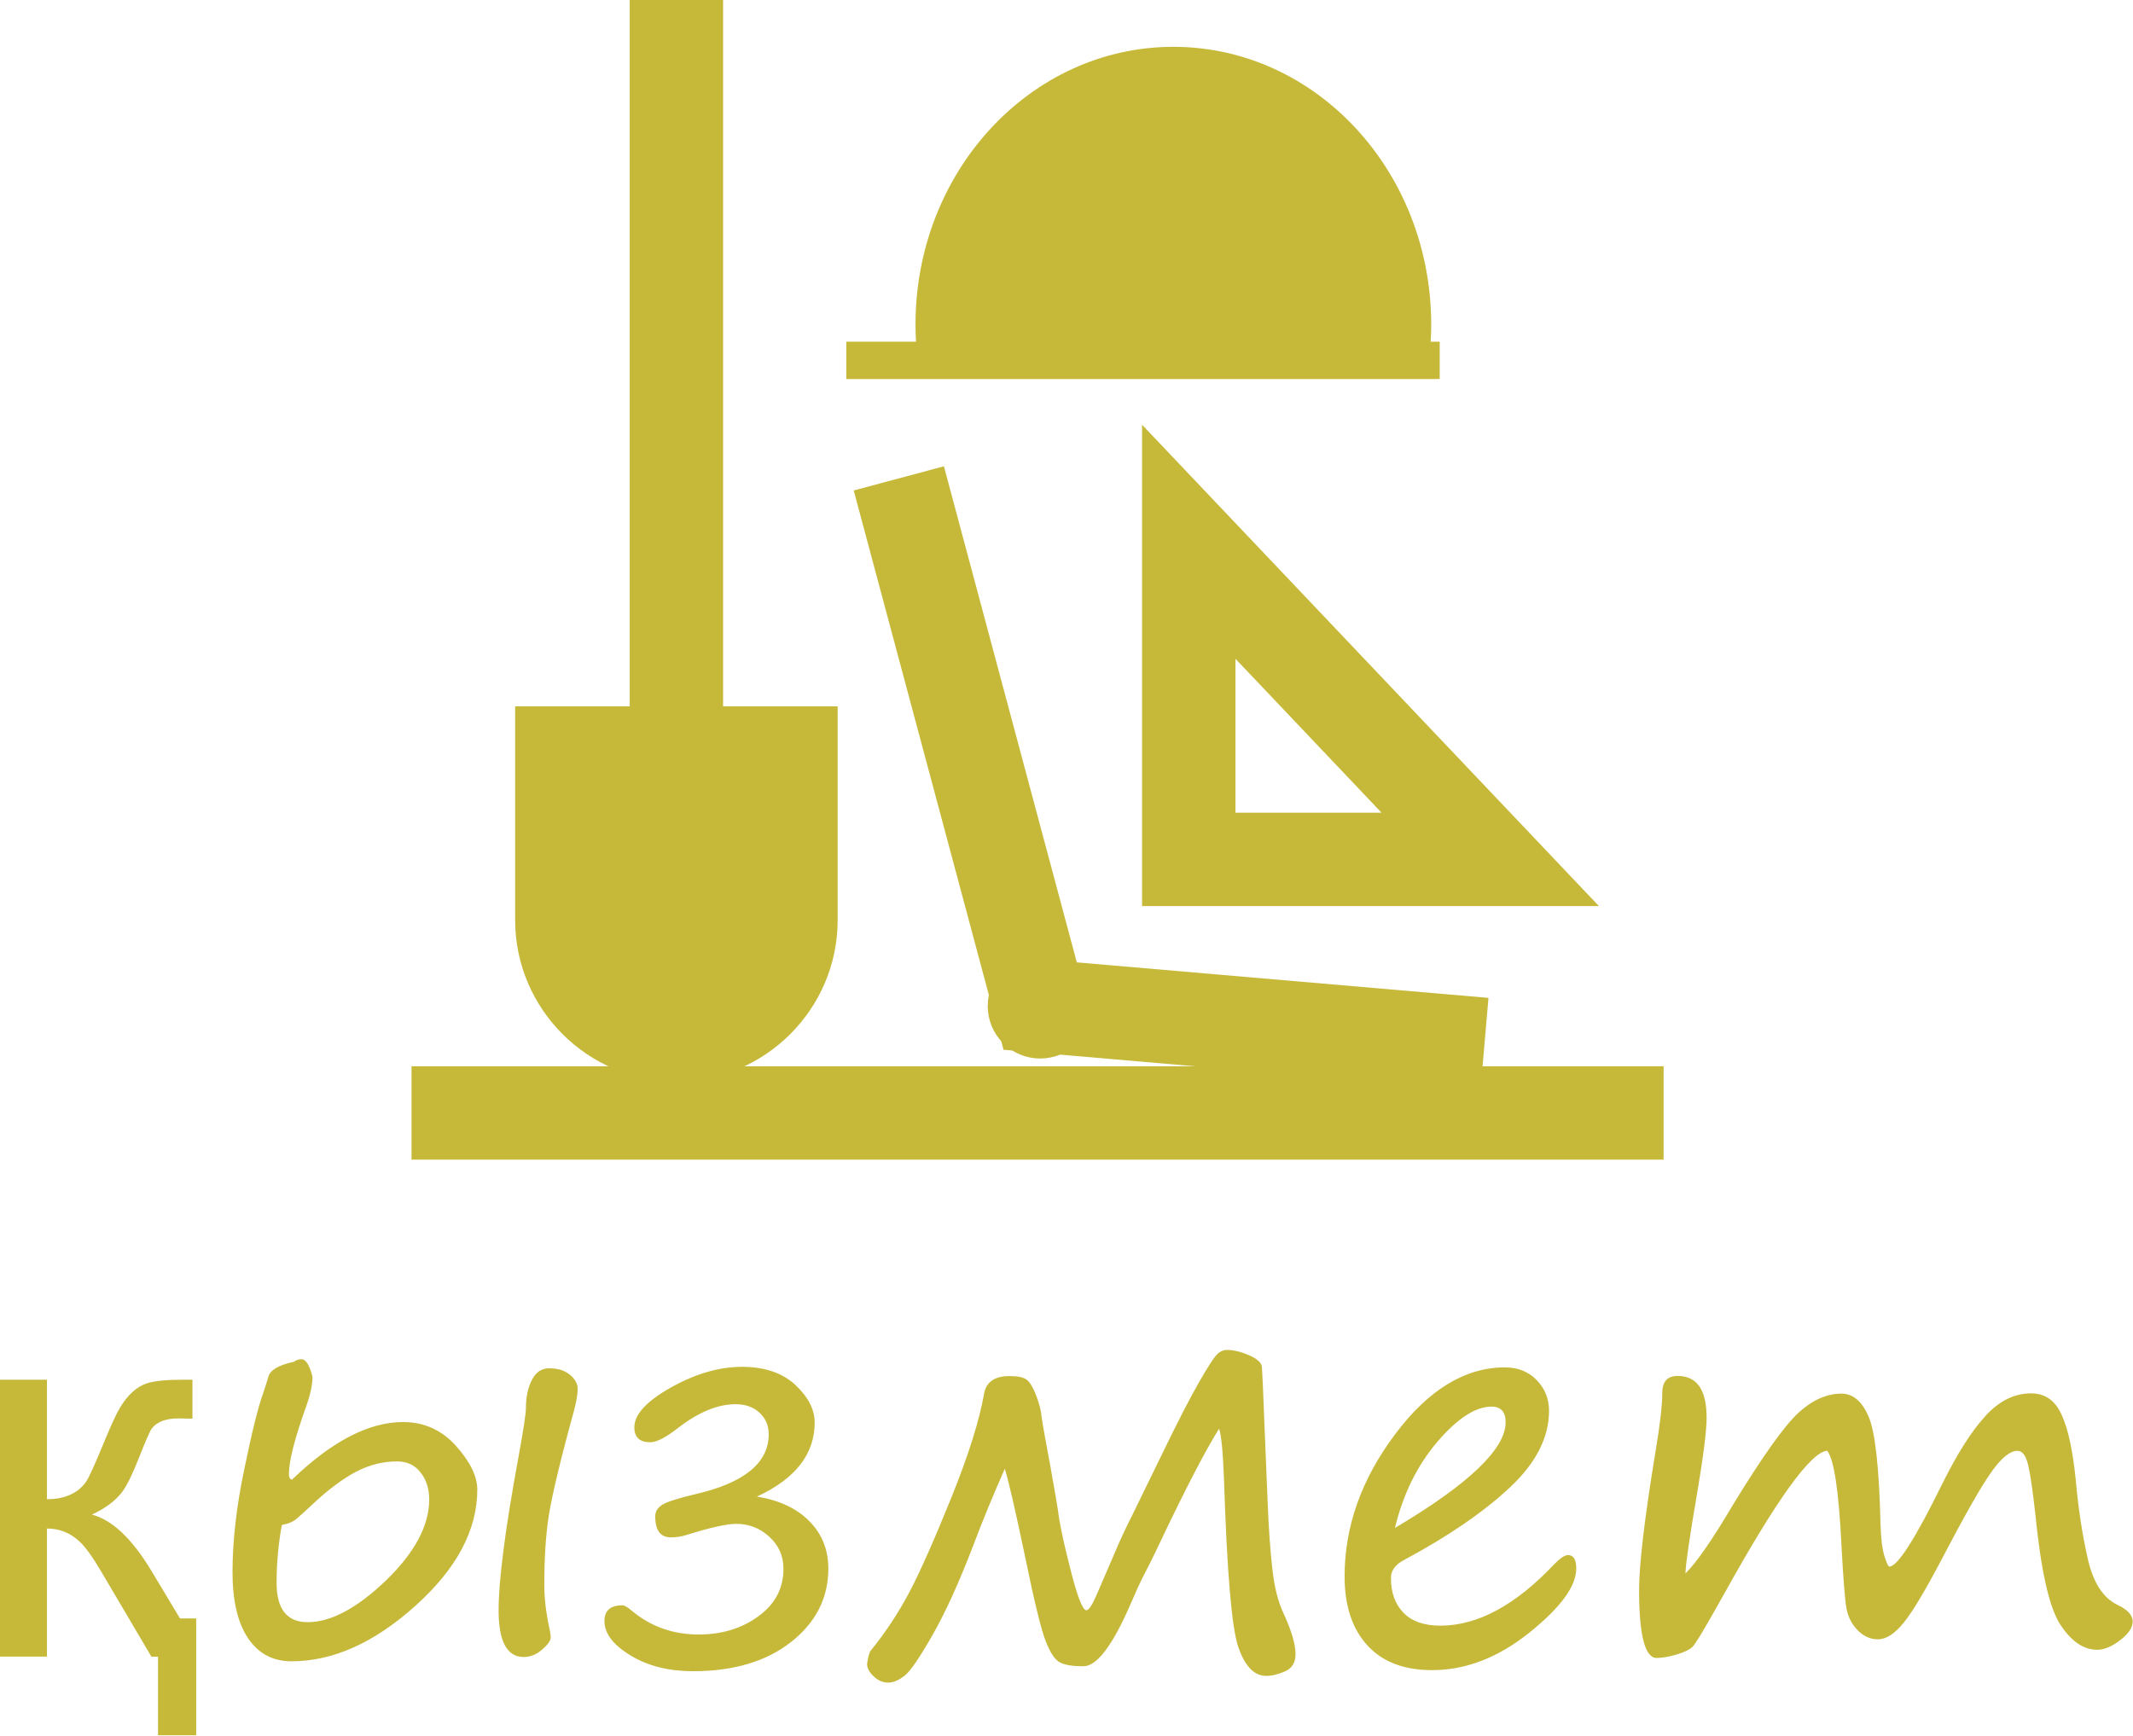
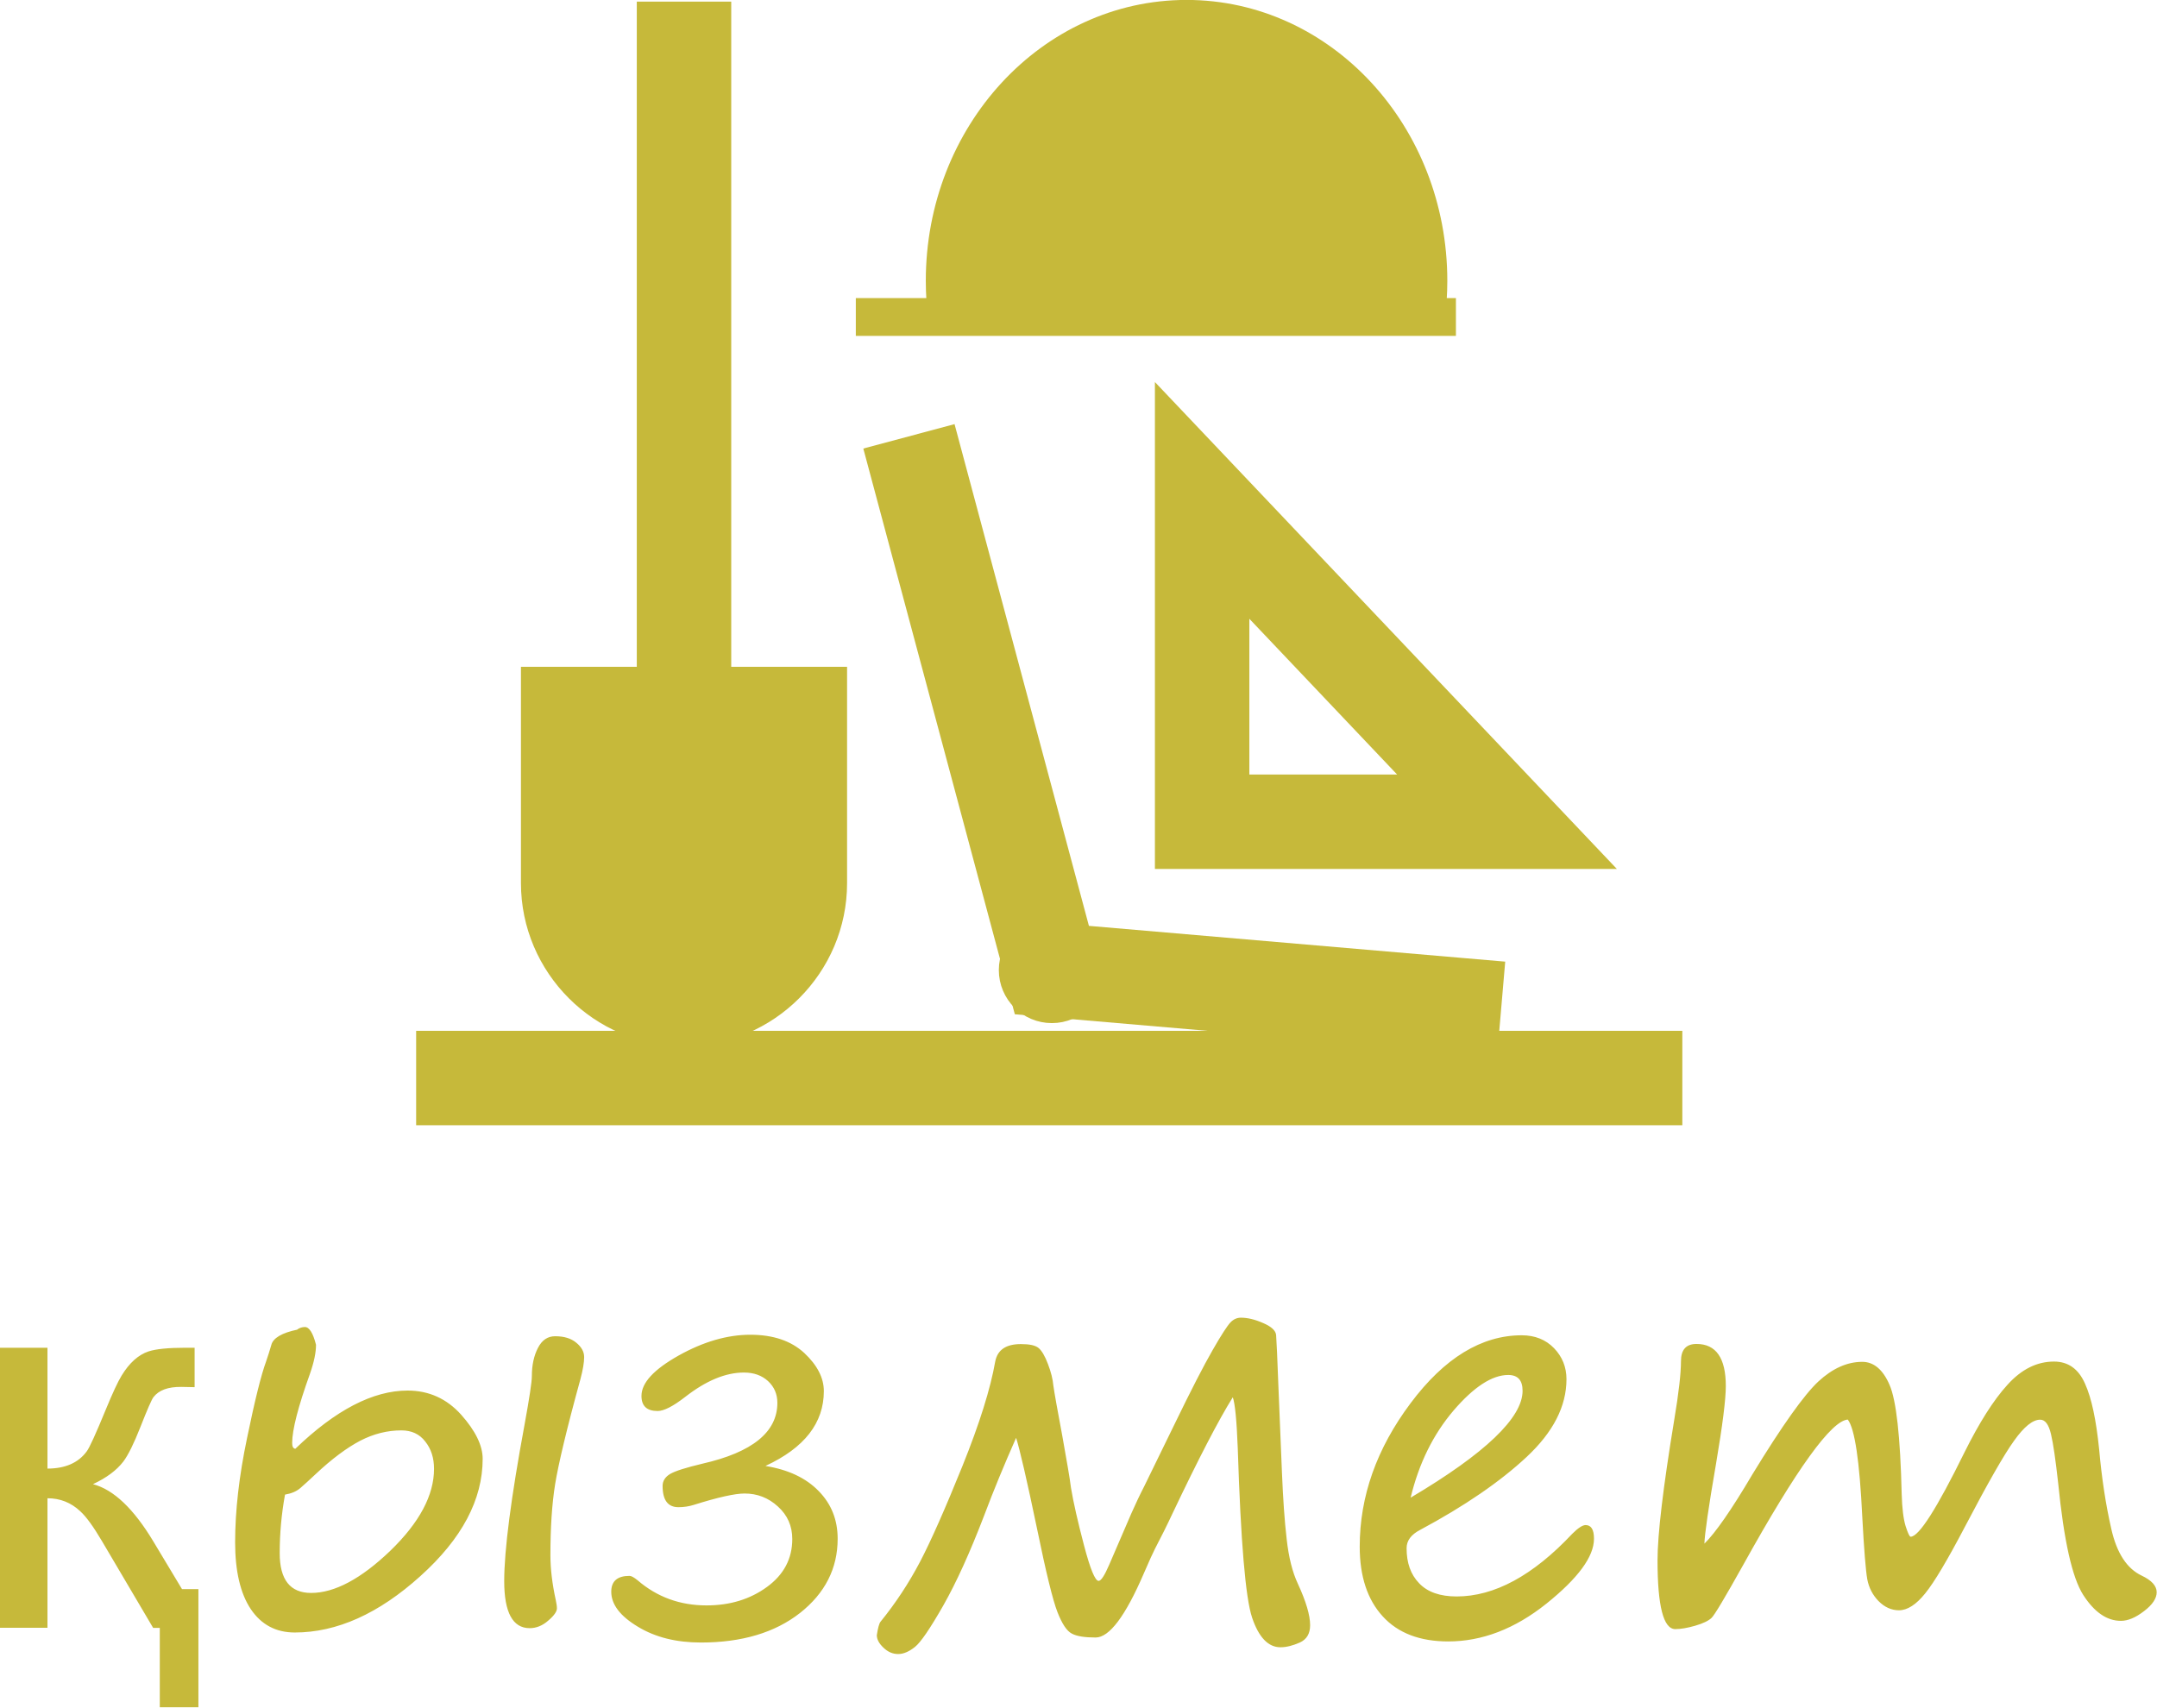
- <svg xmlns="http://www.w3.org/2000/svg" xml:space="preserve" width="11.419mm" height="9.291mm" version="1.1" style="shape-rendering:geometricPrecision; text-rendering:geometricPrecision; image-rendering:optimizeQuality; fill-rule:evenodd; clip-rule:evenodd" viewBox="0 0 159.19 129.53">
+ <svg xmlns="http://www.w3.org/2000/svg" xml:space="preserve" width="11.419mm" height="9.04mm" version="1.1" style="shape-rendering:geometricPrecision; text-rendering:geometricPrecision; image-rendering:optimizeQuality; fill-rule:evenodd; clip-rule:evenodd" viewBox="0 0 159.19 126.03">
  <defs>
    <style type="text/css">
   
    .str0 {stroke:#C6B93A;stroke-width:6.97;stroke-miterlimit:22.926}
    .str1 {stroke:#C6B93A;stroke-width:2.79;stroke-miterlimit:22.926}
    .fil0 {fill:none}
    .fil1 {fill:#C6B93A}
    .fil2 {fill:#C6B93A;fill-rule:nonzero}
   
  </style>
  </defs>
  <g id="Layer_x0020_1">
-     <line class="fil0 str0" x1="30.71" y1="83.08" x2="124.16" y2="83.08" />
-     <path class="fil0 str1" d="M105.25 26.9c0.11,-0.87 0.17,-1.76 0.17,-2.67 0,-10.68 -7.99,-19.34 -17.85,-19.34 -9.86,0 -17.85,8.66 -17.85,19.34 0,0.91 0.06,1.8 0.17,2.67" />
-     <line class="fil0 str1" x1="63.16" y1="26.9" x2="107.45" y2="26.9" />
-     <path class="fil1" d="M69.89 26.9l35.36 0c0.11,-0.87 0.17,-1.76 0.17,-2.67 0,-10.68 -7.99,-19.34 -17.85,-19.34 -9.86,0 -17.85,8.66 -17.85,19.34 0,0.9 0.06,1.8 0.17,2.67z" />
-     <path class="fil1 str1" d="M39.84 54.12l21.28 0 0 14.57c0,5.85 -4.79,10.64 -10.64,10.64l0 0c-5.85,0 -10.64,-4.79 -10.64,-10.64l0 -14.57z" />
-     <line class="fil0 str0" x1="50.48" y1="54.12" x2="50.48" y2="0" />
-     <polyline class="fil0 str0" points="67.08,35.71 77.63,75.1 110.79,77.96 " />
-     <circle class="fil1 str1" cx="77.63" cy="75.1" r="2.52" />
-     <polygon class="fil0 str0" points="88.72,40.44 111.22,64.15 88.72,64.15 " />
-     <path class="fil2" d="M14.66 129.53l-2.87 0 0 -5.86 -0.49 0 -3.78 -6.41c-0.62,-1.05 -1.15,-1.79 -1.6,-2.2 -0.68,-0.64 -1.49,-0.96 -2.42,-0.96l0 9.56 -3.51 0 0 -20.67 3.51 0 0 8.92c1.3,0 2.27,-0.42 2.89,-1.26 0.21,-0.27 0.68,-1.31 1.42,-3.11 0.51,-1.24 0.9,-2.07 1.16,-2.49 0.57,-0.94 1.24,-1.54 1.99,-1.79 0.56,-0.18 1.46,-0.27 2.7,-0.27l0.7 0 0 2.91 -0.98 -0.02c-0.98,-0.01 -1.66,0.24 -2.06,0.76 -0.13,0.17 -0.45,0.9 -0.96,2.2 -0.48,1.22 -0.9,2.07 -1.26,2.55 -0.5,0.65 -1.24,1.2 -2.24,1.67 1.52,0.4 3,1.81 4.45,4.22l2.12 3.53 1.21 0 0 8.72zm7.28 -27.89c0.17,-0.12 0.36,-0.18 0.56,-0.18 0.32,0 0.6,0.44 0.82,1.31 0,0.56 -0.14,1.26 -0.44,2.12 -0.88,2.45 -1.32,4.16 -1.32,5.13 0,0.26 0.07,0.4 0.23,0.43 2.98,-2.87 5.74,-4.3 8.29,-4.3 1.57,0 2.89,0.6 3.95,1.78 1.06,1.19 1.59,2.28 1.59,3.26 0,3.01 -1.53,5.9 -4.6,8.66 -3.07,2.77 -6.16,4.16 -9.27,4.16 -1.39,0 -2.47,-0.58 -3.24,-1.72 -0.77,-1.15 -1.16,-2.8 -1.16,-4.93 0,-2.32 0.29,-4.89 0.88,-7.7 0.58,-2.82 1.05,-4.69 1.4,-5.64 0.14,-0.41 0.27,-0.81 0.39,-1.23 0.13,-0.52 0.78,-0.9 1.93,-1.14zm-0.91 12.2c-0.26,1.43 -0.39,2.87 -0.39,4.31 0,1.96 0.77,2.94 2.32,2.94 1.73,0 3.68,-1.04 5.84,-3.11 2.15,-2.08 3.23,-4.1 3.23,-6.05 0,-0.8 -0.21,-1.47 -0.65,-2.02 -0.42,-0.55 -1.01,-0.82 -1.76,-0.82 -1.03,0 -2.04,0.25 -3.03,0.76 -0.99,0.52 -2.1,1.34 -3.31,2.48 -0.47,0.44 -0.84,0.78 -1.12,1.02 -0.28,0.24 -0.65,0.4 -1.12,0.48zm19.59 4.47c0,0.99 0.13,2.1 0.4,3.33 0.05,0.24 0.08,0.43 0.08,0.59 0,0.23 -0.21,0.54 -0.65,0.91 -0.42,0.37 -0.88,0.55 -1.36,0.55 -1.25,0 -1.88,-1.16 -1.88,-3.47 0,-2.29 0.5,-6.14 1.5,-11.55 0.36,-1.97 0.54,-3.16 0.54,-3.58 0,-0.82 0.15,-1.51 0.45,-2.09 0.3,-0.58 0.72,-0.86 1.27,-0.86 0.66,0 1.18,0.16 1.56,0.48 0.39,0.32 0.58,0.67 0.58,1.06 0,0.39 -0.09,0.93 -0.27,1.61 -1.02,3.7 -1.63,6.29 -1.87,7.76 -0.24,1.48 -0.35,3.24 -0.35,5.27zm15.89 -6.59c1.67,0.27 2.98,0.89 3.91,1.85 0.94,0.96 1.4,2.13 1.4,3.52 0,2.19 -0.93,4.02 -2.78,5.48 -1.85,1.45 -4.29,2.18 -7.31,2.18 -1.81,0 -3.36,-0.38 -4.66,-1.17 -1.3,-0.78 -1.96,-1.64 -1.96,-2.58 0,-0.78 0.45,-1.17 1.35,-1.17 0.13,0 0.33,0.11 0.6,0.33 1.43,1.23 3.12,1.85 5.08,1.85 1.73,0 3.21,-0.45 4.46,-1.36 1.25,-0.91 1.87,-2.09 1.87,-3.54 0,-0.96 -0.35,-1.76 -1.06,-2.4 -0.71,-0.65 -1.53,-0.96 -2.46,-0.96 -0.71,0 -1.97,0.28 -3.75,0.84 -0.35,0.11 -0.73,0.17 -1.13,0.17 -0.78,0 -1.17,-0.52 -1.17,-1.57 0,-0.37 0.19,-0.66 0.55,-0.88 0.37,-0.22 1.17,-0.47 2.38,-0.76 3.7,-0.84 5.54,-2.34 5.54,-4.49 0,-0.65 -0.23,-1.18 -0.69,-1.61 -0.46,-0.42 -1.05,-0.63 -1.78,-0.63 -1.35,0 -2.79,0.6 -4.32,1.79 -0.9,0.7 -1.58,1.05 -2.05,1.05 -0.79,0 -1.19,-0.37 -1.19,-1.11 0,-0.98 0.92,-1.96 2.75,-2.99 1.83,-1.02 3.59,-1.53 5.28,-1.53 1.69,0 3.01,0.45 3.98,1.34 0.96,0.9 1.45,1.84 1.45,2.82 0,2.35 -1.43,4.19 -4.3,5.52zm34.47 -5.07c-1.05,1.68 -2.53,4.54 -4.44,8.56 -0.42,0.9 -0.86,1.78 -1.3,2.62 -0.14,0.27 -0.42,0.88 -0.82,1.81 -1.36,3.16 -2.55,4.74 -3.56,4.74 -0.8,0 -1.39,-0.09 -1.76,-0.29 -0.37,-0.19 -0.72,-0.72 -1.06,-1.59 -0.34,-0.87 -0.84,-2.91 -1.5,-6.13 -0.76,-3.64 -1.28,-5.88 -1.55,-6.73 -0.88,1.99 -1.67,3.9 -2.36,5.74 -1.04,2.71 -2.04,4.92 -3.01,6.63 -0.97,1.7 -1.67,2.73 -2.1,3.07 -0.43,0.34 -0.84,0.52 -1.23,0.52 -0.4,0 -0.76,-0.15 -1.09,-0.47 -0.33,-0.31 -0.49,-0.62 -0.49,-0.92 0.08,-0.53 0.17,-0.86 0.27,-0.99 1.13,-1.39 2.1,-2.87 2.92,-4.43 0.82,-1.57 1.86,-3.93 3.13,-7.07 1.26,-3.13 2.07,-5.71 2.42,-7.72 0.17,-0.86 0.8,-1.28 1.89,-1.28 0.64,0 1.07,0.09 1.31,0.29 0.23,0.19 0.47,0.59 0.69,1.18 0.23,0.6 0.36,1.13 0.4,1.6 0.08,0.56 0.3,1.79 0.66,3.71 0.32,1.81 0.55,3.08 0.64,3.83 0.18,1.08 0.5,2.49 0.96,4.24 0.46,1.75 0.82,2.63 1.08,2.63 0.18,0 0.44,-0.4 0.78,-1.19l1.63 -3.78c0.3,-0.68 0.62,-1.36 0.96,-2.02l2.23 -4.57c1.22,-2.52 2.16,-4.34 2.81,-5.47 0.65,-1.14 1.1,-1.82 1.32,-2.05 0.23,-0.24 0.49,-0.35 0.77,-0.35 0.49,0 1.04,0.13 1.65,0.4 0.61,0.26 0.92,0.56 0.95,0.88 0.03,0.32 0.09,1.68 0.18,4.06l0.25 6.08c0.08,1.93 0.19,3.57 0.35,4.93 0.15,1.36 0.43,2.45 0.82,3.28 0.61,1.32 0.91,2.34 0.91,3.07 0,0.62 -0.25,1.05 -0.76,1.28 -0.52,0.23 -0.99,0.35 -1.43,0.35 -0.9,0 -1.6,-0.73 -2.09,-2.18 -0.49,-1.45 -0.84,-5.62 -1.06,-12.49 -0.08,-2.07 -0.2,-3.33 -0.37,-3.79zm26.66 10.44c0,1.32 -1.17,2.91 -3.51,4.79 -2.34,1.87 -4.76,2.79 -7.25,2.79 -2.08,0 -3.7,-0.61 -4.83,-1.85 -1.13,-1.23 -1.7,-2.95 -1.7,-5.15 0,-3.71 1.25,-7.24 3.75,-10.58 2.5,-3.35 5.25,-5.02 8.21,-5.02 0.97,0 1.77,0.32 2.38,0.95 0.61,0.63 0.92,1.4 0.92,2.29 0,2 -0.98,3.91 -2.94,5.74 -1.96,1.83 -4.57,3.62 -7.85,5.38 -0.68,0.35 -1.01,0.8 -1.01,1.36 0,1.08 0.3,1.94 0.93,2.59 0.62,0.65 1.55,0.97 2.76,0.97 2.79,0 5.64,-1.54 8.54,-4.63 0.43,-0.43 0.76,-0.64 0.98,-0.64 0.41,0 0.62,0.33 0.62,1zm-13.52 -3.04c5.51,-3.27 8.25,-5.9 8.25,-7.88 0,-0.78 -0.35,-1.17 -1.06,-1.17 -1.19,0 -2.54,0.88 -4.04,2.63 -1.49,1.75 -2.55,3.89 -3.16,6.42zm32.28 -5.76c-1.21,0.03 -3.79,3.6 -7.74,10.72 -1.34,2.4 -2.12,3.71 -2.34,3.92 -0.22,0.21 -0.62,0.41 -1.21,0.58 -0.59,0.17 -1.08,0.25 -1.47,0.25 -0.87,0 -1.31,-1.69 -1.31,-5.08 0,-1.91 0.41,-5.36 1.23,-10.35 0.34,-2.02 0.5,-3.47 0.5,-4.34 0,-0.86 0.38,-1.28 1.15,-1.28 1.44,0 2.16,1.04 2.16,3.11 0,0.98 -0.24,2.88 -0.72,5.72 -0.56,3.24 -0.84,5.21 -0.86,5.91 0.8,-0.78 1.99,-2.48 3.54,-5.11 2.2,-3.61 3.83,-5.89 4.87,-6.86 1.04,-0.96 2.12,-1.45 3.24,-1.45 0.84,0 1.52,0.56 2.01,1.69 0.5,1.13 0.8,3.82 0.9,8.07 0.03,1.06 0.13,1.85 0.29,2.37 0.17,0.52 0.29,0.78 0.37,0.78 0.61,0 1.93,-2.07 3.97,-6.22 1.09,-2.19 2.14,-3.86 3.18,-5 1.03,-1.14 2.17,-1.71 3.43,-1.71 1.05,0 1.81,0.54 2.29,1.63 0.49,1.08 0.82,2.68 1.04,4.81 0.19,2.15 0.49,4.12 0.9,5.91 0.4,1.79 1.16,2.94 2.24,3.45 0.74,0.35 1.11,0.76 1.11,1.23 0,0.45 -0.31,0.92 -0.93,1.39 -0.62,0.48 -1.19,0.72 -1.71,0.72 -1.04,0 -1.96,-0.64 -2.78,-1.91 -0.82,-1.28 -1.43,-4.02 -1.85,-8.25 -0.19,-1.7 -0.36,-2.91 -0.53,-3.62 -0.17,-0.72 -0.43,-1.07 -0.8,-1.07 -0.55,0 -1.19,0.52 -1.93,1.56 -0.75,1.04 -1.95,3.15 -3.61,6.32 -1.3,2.48 -2.28,4.13 -2.95,4.95 -0.66,0.82 -1.31,1.24 -1.93,1.24 -0.56,0 -1.06,-0.23 -1.5,-0.67 -0.44,-0.45 -0.72,-0.99 -0.84,-1.62 -0.11,-0.62 -0.24,-2.17 -0.37,-4.63 -0.2,-4.1 -0.55,-6.49 -1.07,-7.16z" />
+     <line class="fil0 str0" x1="30.71" y1="79.58" x2="124.16" y2="79.58" />
+     <path class="fil0 str1" d="M105.25 23.4c0.11,-0.87 0.17,-1.76 0.17,-2.67 0,-10.68 -7.99,-19.34 -17.85,-19.34 -9.86,0 -17.85,8.66 -17.85,19.34 0,0.91 0.06,1.8 0.17,2.67" />
+     <line class="fil0 str1" x1="63.16" y1="23.4" x2="107.45" y2="23.4" />
+     <path class="fil1" d="M69.89 23.4l35.36 0c0.11,-0.87 0.17,-1.76 0.17,-2.67 0,-10.68 -7.99,-19.34 -17.85,-19.34 -9.86,0 -17.85,8.66 -17.85,19.34 0,0.9 0.06,1.8 0.17,2.67z" />
+     <path class="fil1 str1" d="M39.84 50.62l21.28 0 0 14.57c0,5.85 -4.79,10.64 -10.64,10.64l0 0c-5.85,0 -10.64,-4.79 -10.64,-10.64l0 -14.57z" />
+     <line class="fil0 str0" x1="50.48" y1="50.62" x2="50.48" y2="0.12" />
+     <path class="fil2" d="M14.66 126.03l-2.87 0 0 -5.86 -0.49 0 -3.78 -6.41c-0.62,-1.05 -1.15,-1.79 -1.6,-2.2 -0.68,-0.64 -1.49,-0.96 -2.42,-0.96l0 9.56 -3.51 0 0 -20.67 3.51 0 0 8.92c1.3,0 2.27,-0.42 2.89,-1.26 0.21,-0.27 0.68,-1.31 1.42,-3.11 0.51,-1.24 0.9,-2.07 1.16,-2.49 0.57,-0.94 1.24,-1.54 1.99,-1.79 0.56,-0.18 1.46,-0.27 2.7,-0.27l0.7 0 0 2.91 -0.98 -0.02c-0.98,-0.01 -1.66,0.24 -2.06,0.76 -0.13,0.17 -0.45,0.9 -0.96,2.2 -0.48,1.22 -0.9,2.07 -1.26,2.55 -0.5,0.65 -1.24,1.2 -2.24,1.67 1.52,0.4 3,1.81 4.45,4.22l2.12 3.53 1.21 0 0 8.72zm7.28 -27.89c0.17,-0.12 0.36,-0.18 0.56,-0.18 0.32,0 0.6,0.44 0.82,1.31 0,0.56 -0.14,1.26 -0.44,2.12 -0.88,2.45 -1.32,4.16 -1.32,5.13 0,0.26 0.07,0.4 0.23,0.43 2.98,-2.87 5.74,-4.3 8.29,-4.3 1.57,0 2.89,0.6 3.95,1.78 1.06,1.19 1.59,2.28 1.59,3.26 0,3.01 -1.53,5.9 -4.6,8.66 -3.07,2.77 -6.16,4.16 -9.27,4.16 -1.39,0 -2.47,-0.58 -3.24,-1.72 -0.77,-1.15 -1.16,-2.8 -1.16,-4.93 0,-2.32 0.29,-4.89 0.88,-7.7 0.58,-2.82 1.05,-4.69 1.4,-5.64 0.14,-0.41 0.27,-0.81 0.39,-1.23 0.13,-0.52 0.78,-0.9 1.93,-1.14zm-0.91 12.2c-0.26,1.43 -0.39,2.87 -0.39,4.31 0,1.96 0.77,2.94 2.32,2.94 1.73,0 3.68,-1.04 5.84,-3.11 2.15,-2.08 3.23,-4.1 3.23,-6.05 0,-0.8 -0.21,-1.47 -0.65,-2.02 -0.42,-0.55 -1.01,-0.82 -1.76,-0.82 -1.03,0 -2.04,0.25 -3.03,0.76 -0.99,0.52 -2.1,1.34 -3.31,2.48 -0.47,0.44 -0.84,0.78 -1.12,1.02 -0.28,0.24 -0.65,0.4 -1.12,0.48zm19.59 4.47c0,0.99 0.13,2.1 0.4,3.33 0.05,0.24 0.08,0.43 0.08,0.59 0,0.23 -0.21,0.54 -0.65,0.91 -0.42,0.37 -0.88,0.55 -1.36,0.55 -1.25,0 -1.88,-1.16 -1.88,-3.47 0,-2.29 0.5,-6.14 1.5,-11.55 0.36,-1.97 0.54,-3.16 0.54,-3.58 0,-0.82 0.15,-1.51 0.45,-2.09 0.3,-0.58 0.72,-0.86 1.27,-0.86 0.66,0 1.18,0.16 1.56,0.48 0.39,0.32 0.58,0.67 0.58,1.06 0,0.39 -0.09,0.93 -0.27,1.61 -1.02,3.7 -1.63,6.29 -1.87,7.76 -0.24,1.48 -0.35,3.24 -0.35,5.27zm15.89 -6.59c1.67,0.27 2.98,0.89 3.91,1.85 0.94,0.96 1.4,2.13 1.4,3.52 0,2.19 -0.93,4.02 -2.78,5.48 -1.85,1.45 -4.29,2.18 -7.31,2.18 -1.81,0 -3.36,-0.38 -4.66,-1.17 -1.3,-0.78 -1.96,-1.64 -1.96,-2.58 0,-0.78 0.45,-1.17 1.35,-1.17 0.13,0 0.33,0.11 0.6,0.33 1.43,1.23 3.12,1.85 5.08,1.85 1.73,0 3.21,-0.45 4.46,-1.36 1.25,-0.91 1.87,-2.09 1.87,-3.54 0,-0.96 -0.35,-1.76 -1.06,-2.4 -0.71,-0.65 -1.53,-0.96 -2.46,-0.96 -0.71,0 -1.97,0.28 -3.75,0.84 -0.35,0.11 -0.73,0.17 -1.13,0.17 -0.78,0 -1.17,-0.52 -1.17,-1.57 0,-0.37 0.19,-0.66 0.55,-0.88 0.37,-0.22 1.17,-0.47 2.38,-0.76 3.7,-0.84 5.54,-2.34 5.54,-4.49 0,-0.65 -0.23,-1.18 -0.69,-1.61 -0.46,-0.42 -1.05,-0.63 -1.78,-0.63 -1.35,0 -2.79,0.6 -4.32,1.79 -0.9,0.7 -1.58,1.05 -2.05,1.05 -0.79,0 -1.19,-0.37 -1.19,-1.11 0,-0.98 0.92,-1.96 2.75,-2.99 1.83,-1.02 3.59,-1.53 5.28,-1.53 1.69,0 3.01,0.45 3.98,1.34 0.96,0.9 1.45,1.84 1.45,2.82 0,2.35 -1.43,4.19 -4.3,5.52zm34.47 -5.07c-1.05,1.68 -2.53,4.54 -4.44,8.56 -0.42,0.9 -0.86,1.78 -1.3,2.62 -0.14,0.27 -0.42,0.88 -0.82,1.81 -1.36,3.16 -2.55,4.74 -3.56,4.74 -0.8,0 -1.39,-0.09 -1.76,-0.29 -0.37,-0.19 -0.72,-0.72 -1.06,-1.59 -0.34,-0.87 -0.84,-2.91 -1.5,-6.13 -0.76,-3.64 -1.28,-5.88 -1.55,-6.73 -0.88,1.99 -1.67,3.9 -2.36,5.74 -1.04,2.71 -2.04,4.92 -3.01,6.63 -0.97,1.7 -1.67,2.73 -2.1,3.07 -0.43,0.34 -0.84,0.52 -1.23,0.52 -0.4,0 -0.76,-0.15 -1.09,-0.47 -0.33,-0.31 -0.49,-0.62 -0.49,-0.92 0.08,-0.53 0.17,-0.86 0.27,-0.99 1.13,-1.39 2.1,-2.87 2.92,-4.43 0.82,-1.57 1.86,-3.93 3.13,-7.07 1.26,-3.13 2.07,-5.71 2.42,-7.72 0.17,-0.86 0.8,-1.28 1.89,-1.28 0.64,0 1.07,0.09 1.31,0.29 0.23,0.19 0.47,0.59 0.69,1.18 0.23,0.6 0.36,1.13 0.4,1.6 0.08,0.56 0.3,1.79 0.66,3.71 0.32,1.81 0.55,3.08 0.64,3.83 0.18,1.08 0.5,2.49 0.96,4.24 0.46,1.75 0.82,2.63 1.08,2.63 0.18,0 0.44,-0.4 0.78,-1.19l1.63 -3.78c0.3,-0.68 0.62,-1.36 0.96,-2.02l2.23 -4.57c1.22,-2.52 2.16,-4.34 2.81,-5.47 0.65,-1.14 1.1,-1.82 1.32,-2.05 0.23,-0.24 0.49,-0.35 0.77,-0.35 0.49,0 1.04,0.13 1.65,0.4 0.61,0.26 0.92,0.56 0.95,0.88 0.03,0.32 0.09,1.68 0.18,4.06l0.25 6.08c0.08,1.93 0.19,3.57 0.35,4.93 0.15,1.36 0.43,2.45 0.82,3.28 0.61,1.32 0.91,2.34 0.91,3.07 0,0.62 -0.25,1.05 -0.76,1.28 -0.52,0.23 -0.99,0.35 -1.43,0.35 -0.9,0 -1.6,-0.73 -2.09,-2.18 -0.49,-1.45 -0.84,-5.62 -1.06,-12.49 -0.08,-2.07 -0.2,-3.33 -0.37,-3.79zm26.66 10.44c0,1.32 -1.17,2.91 -3.51,4.79 -2.34,1.87 -4.76,2.79 -7.25,2.79 -2.08,0 -3.7,-0.61 -4.83,-1.85 -1.13,-1.23 -1.7,-2.95 -1.7,-5.15 0,-3.71 1.25,-7.24 3.75,-10.58 2.5,-3.35 5.25,-5.02 8.21,-5.02 0.97,0 1.77,0.32 2.38,0.95 0.61,0.63 0.92,1.4 0.92,2.29 0,2 -0.98,3.91 -2.94,5.74 -1.96,1.83 -4.57,3.62 -7.85,5.38 -0.68,0.35 -1.01,0.8 -1.01,1.36 0,1.08 0.3,1.94 0.93,2.59 0.62,0.65 1.55,0.97 2.76,0.97 2.79,0 5.64,-1.54 8.54,-4.63 0.43,-0.43 0.76,-0.64 0.98,-0.64 0.41,0 0.62,0.33 0.62,1zm-13.52 -3.04c5.51,-3.27 8.25,-5.9 8.25,-7.88 0,-0.78 -0.35,-1.17 -1.06,-1.17 -1.19,0 -2.54,0.88 -4.04,2.63 -1.49,1.75 -2.55,3.89 -3.16,6.42zm32.28 -5.76c-1.21,0.03 -3.79,3.6 -7.74,10.72 -1.34,2.4 -2.12,3.71 -2.34,3.92 -0.22,0.21 -0.62,0.41 -1.21,0.58 -0.59,0.17 -1.08,0.25 -1.47,0.25 -0.87,0 -1.31,-1.69 -1.31,-5.08 0,-1.91 0.41,-5.36 1.23,-10.35 0.34,-2.02 0.5,-3.47 0.5,-4.34 0,-0.86 0.38,-1.28 1.15,-1.28 1.44,0 2.16,1.04 2.16,3.11 0,0.98 -0.24,2.88 -0.72,5.72 -0.56,3.24 -0.84,5.21 -0.86,5.91 0.8,-0.78 1.99,-2.48 3.54,-5.11 2.2,-3.61 3.83,-5.89 4.87,-6.86 1.04,-0.96 2.12,-1.45 3.24,-1.45 0.84,0 1.52,0.56 2.01,1.69 0.5,1.13 0.8,3.82 0.9,8.07 0.03,1.06 0.13,1.85 0.29,2.37 0.17,0.52 0.29,0.78 0.37,0.78 0.61,0 1.93,-2.07 3.97,-6.22 1.09,-2.19 2.14,-3.86 3.18,-5 1.03,-1.14 2.17,-1.71 3.43,-1.71 1.05,0 1.81,0.54 2.29,1.63 0.49,1.08 0.82,2.68 1.04,4.81 0.19,2.15 0.49,4.12 0.9,5.91 0.4,1.79 1.16,2.94 2.24,3.45 0.74,0.35 1.11,0.76 1.11,1.23 0,0.45 -0.31,0.92 -0.93,1.39 -0.62,0.48 -1.19,0.72 -1.71,0.72 -1.04,0 -1.96,-0.64 -2.78,-1.91 -0.82,-1.28 -1.43,-4.02 -1.85,-8.25 -0.19,-1.7 -0.36,-2.91 -0.53,-3.62 -0.17,-0.72 -0.43,-1.07 -0.8,-1.07 -0.55,0 -1.19,0.52 -1.93,1.56 -0.75,1.04 -1.95,3.15 -3.61,6.32 -1.3,2.48 -2.28,4.13 -2.95,4.95 -0.66,0.82 -1.31,1.24 -1.93,1.24 -0.56,0 -1.06,-0.23 -1.5,-0.67 -0.44,-0.45 -0.72,-0.99 -0.84,-1.62 -0.11,-0.62 -0.24,-2.17 -0.37,-4.63 -0.2,-4.1 -0.55,-6.49 -1.07,-7.16z" />
+     <polyline class="fil0 str0" points="67.08,32.21 77.63,71.61 110.79,74.46 " />
+     <circle class="fil1 str1" cx="77.63" cy="71.61" r="2.52" />
+     <polygon class="fil0 str0" points="88.72,36.94 111.22,60.66 88.72,60.66 " />
  </g>
</svg>
